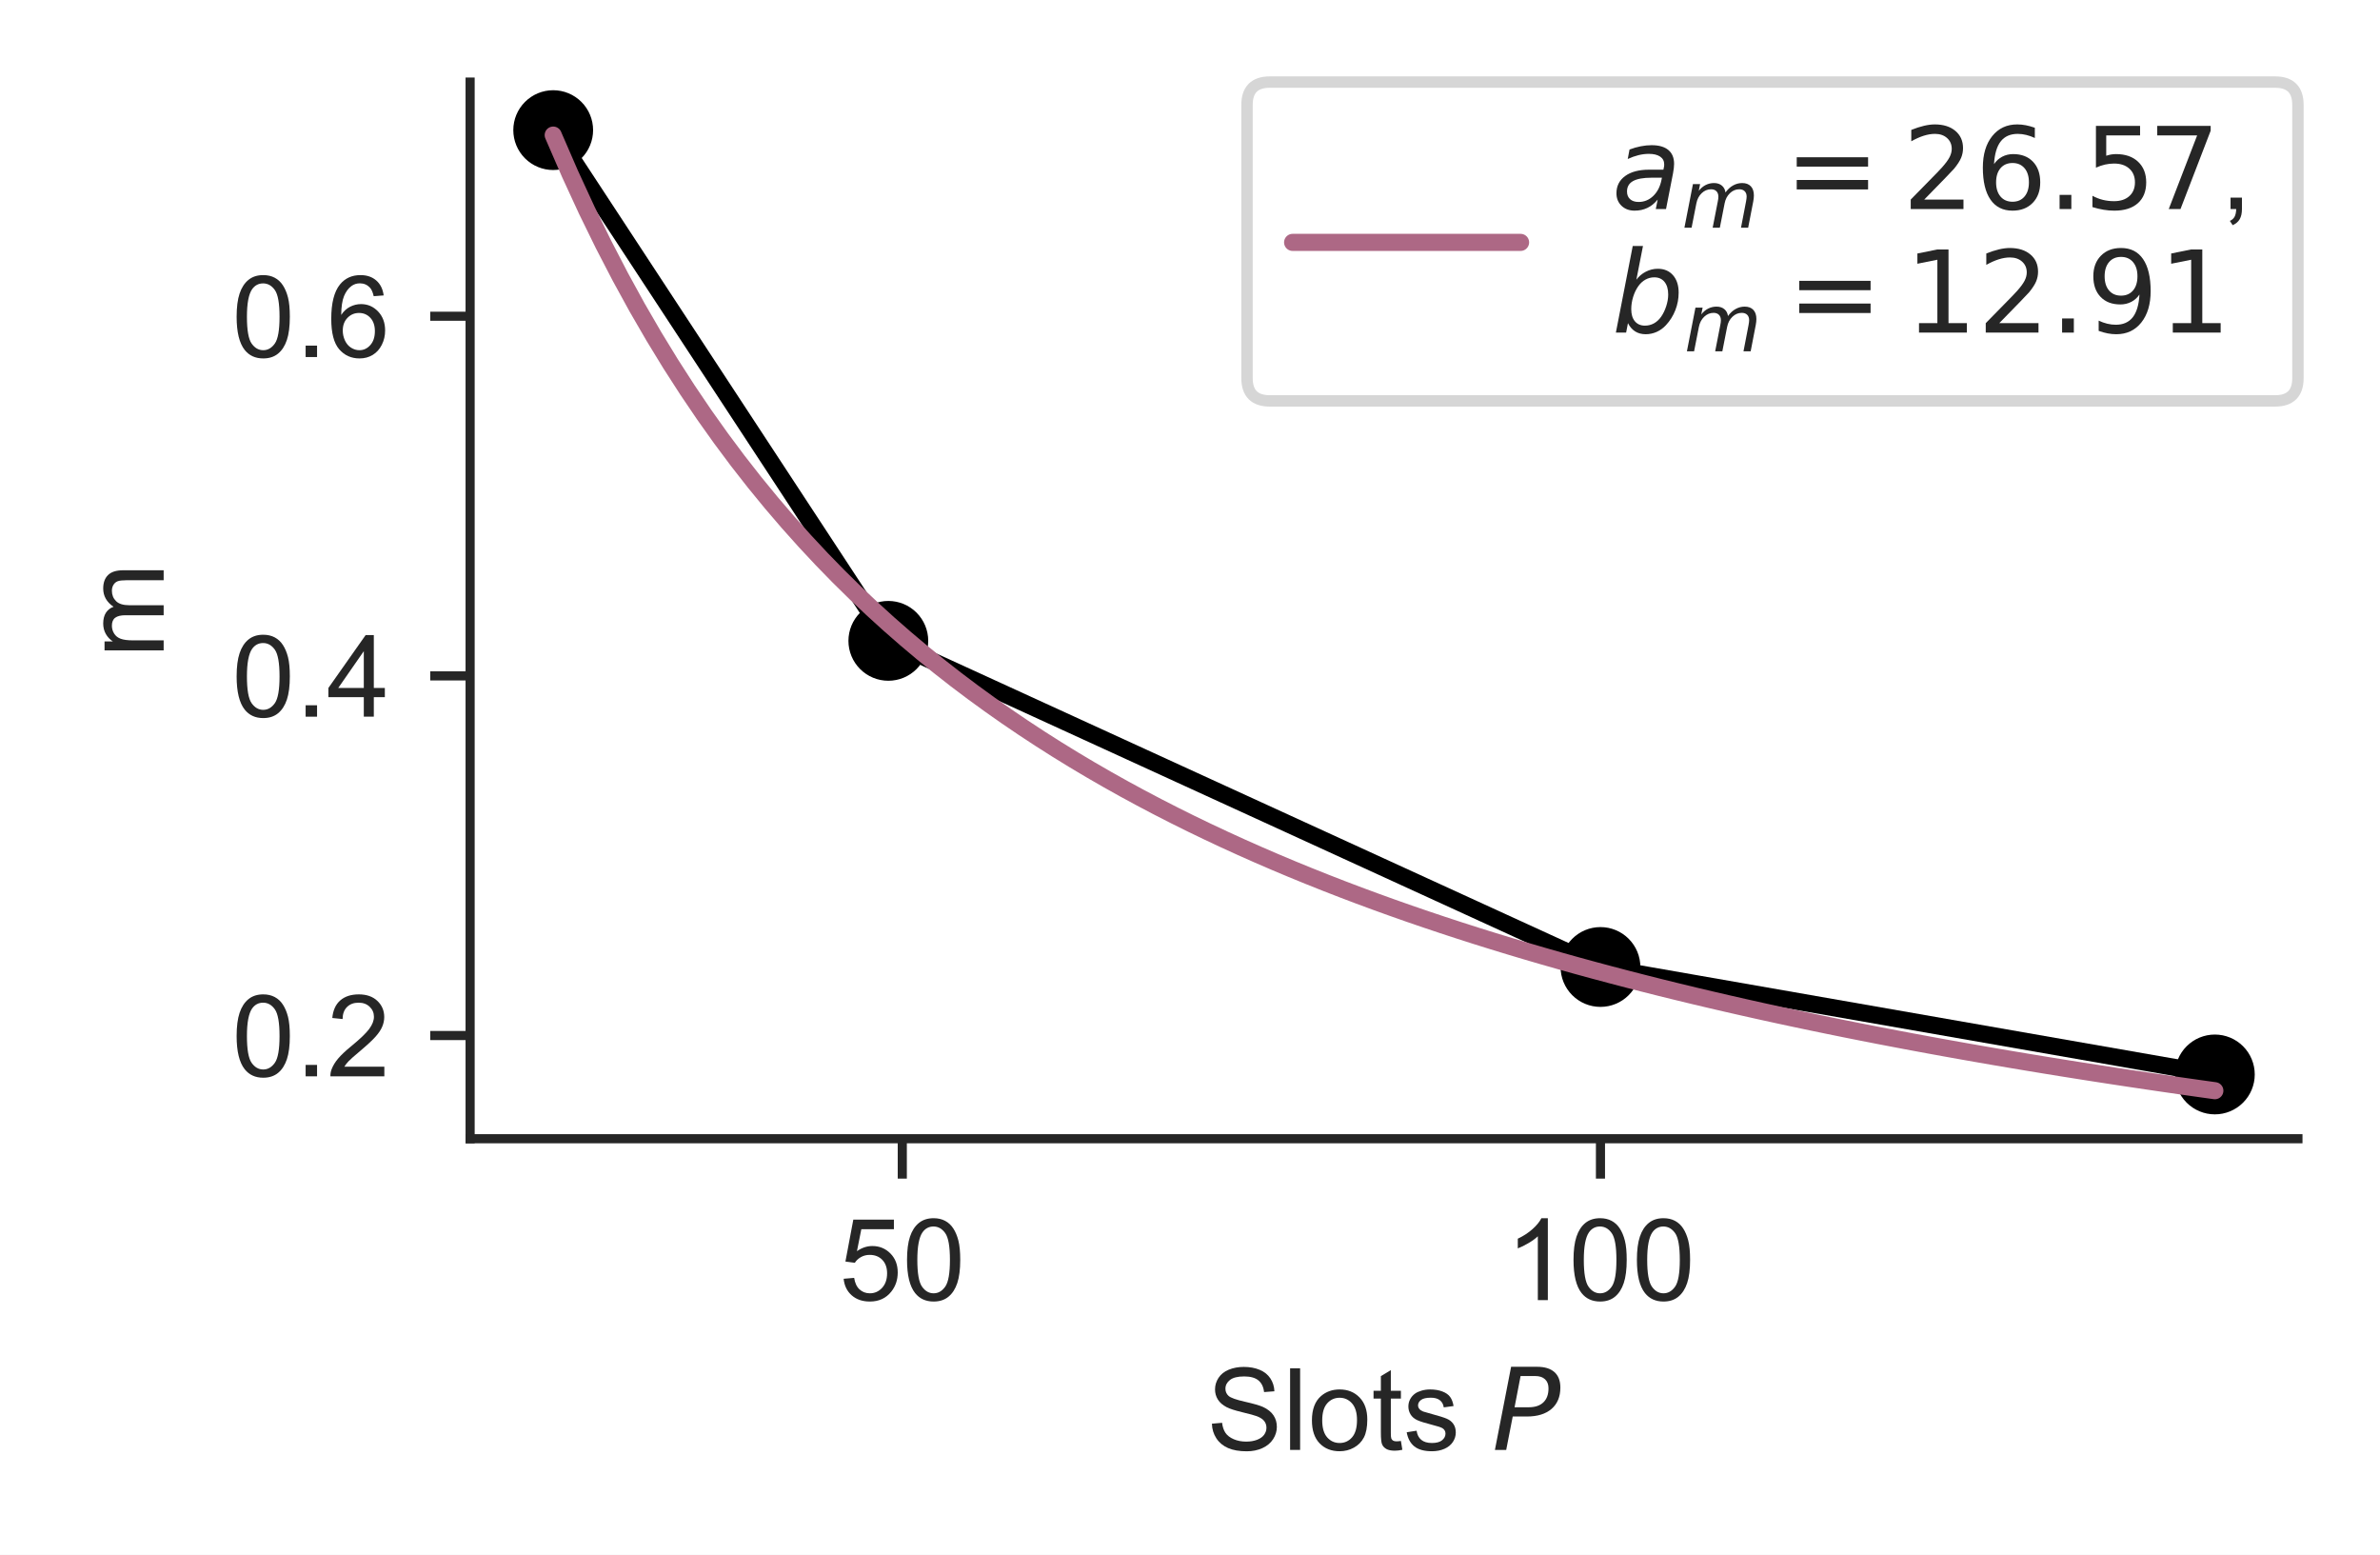
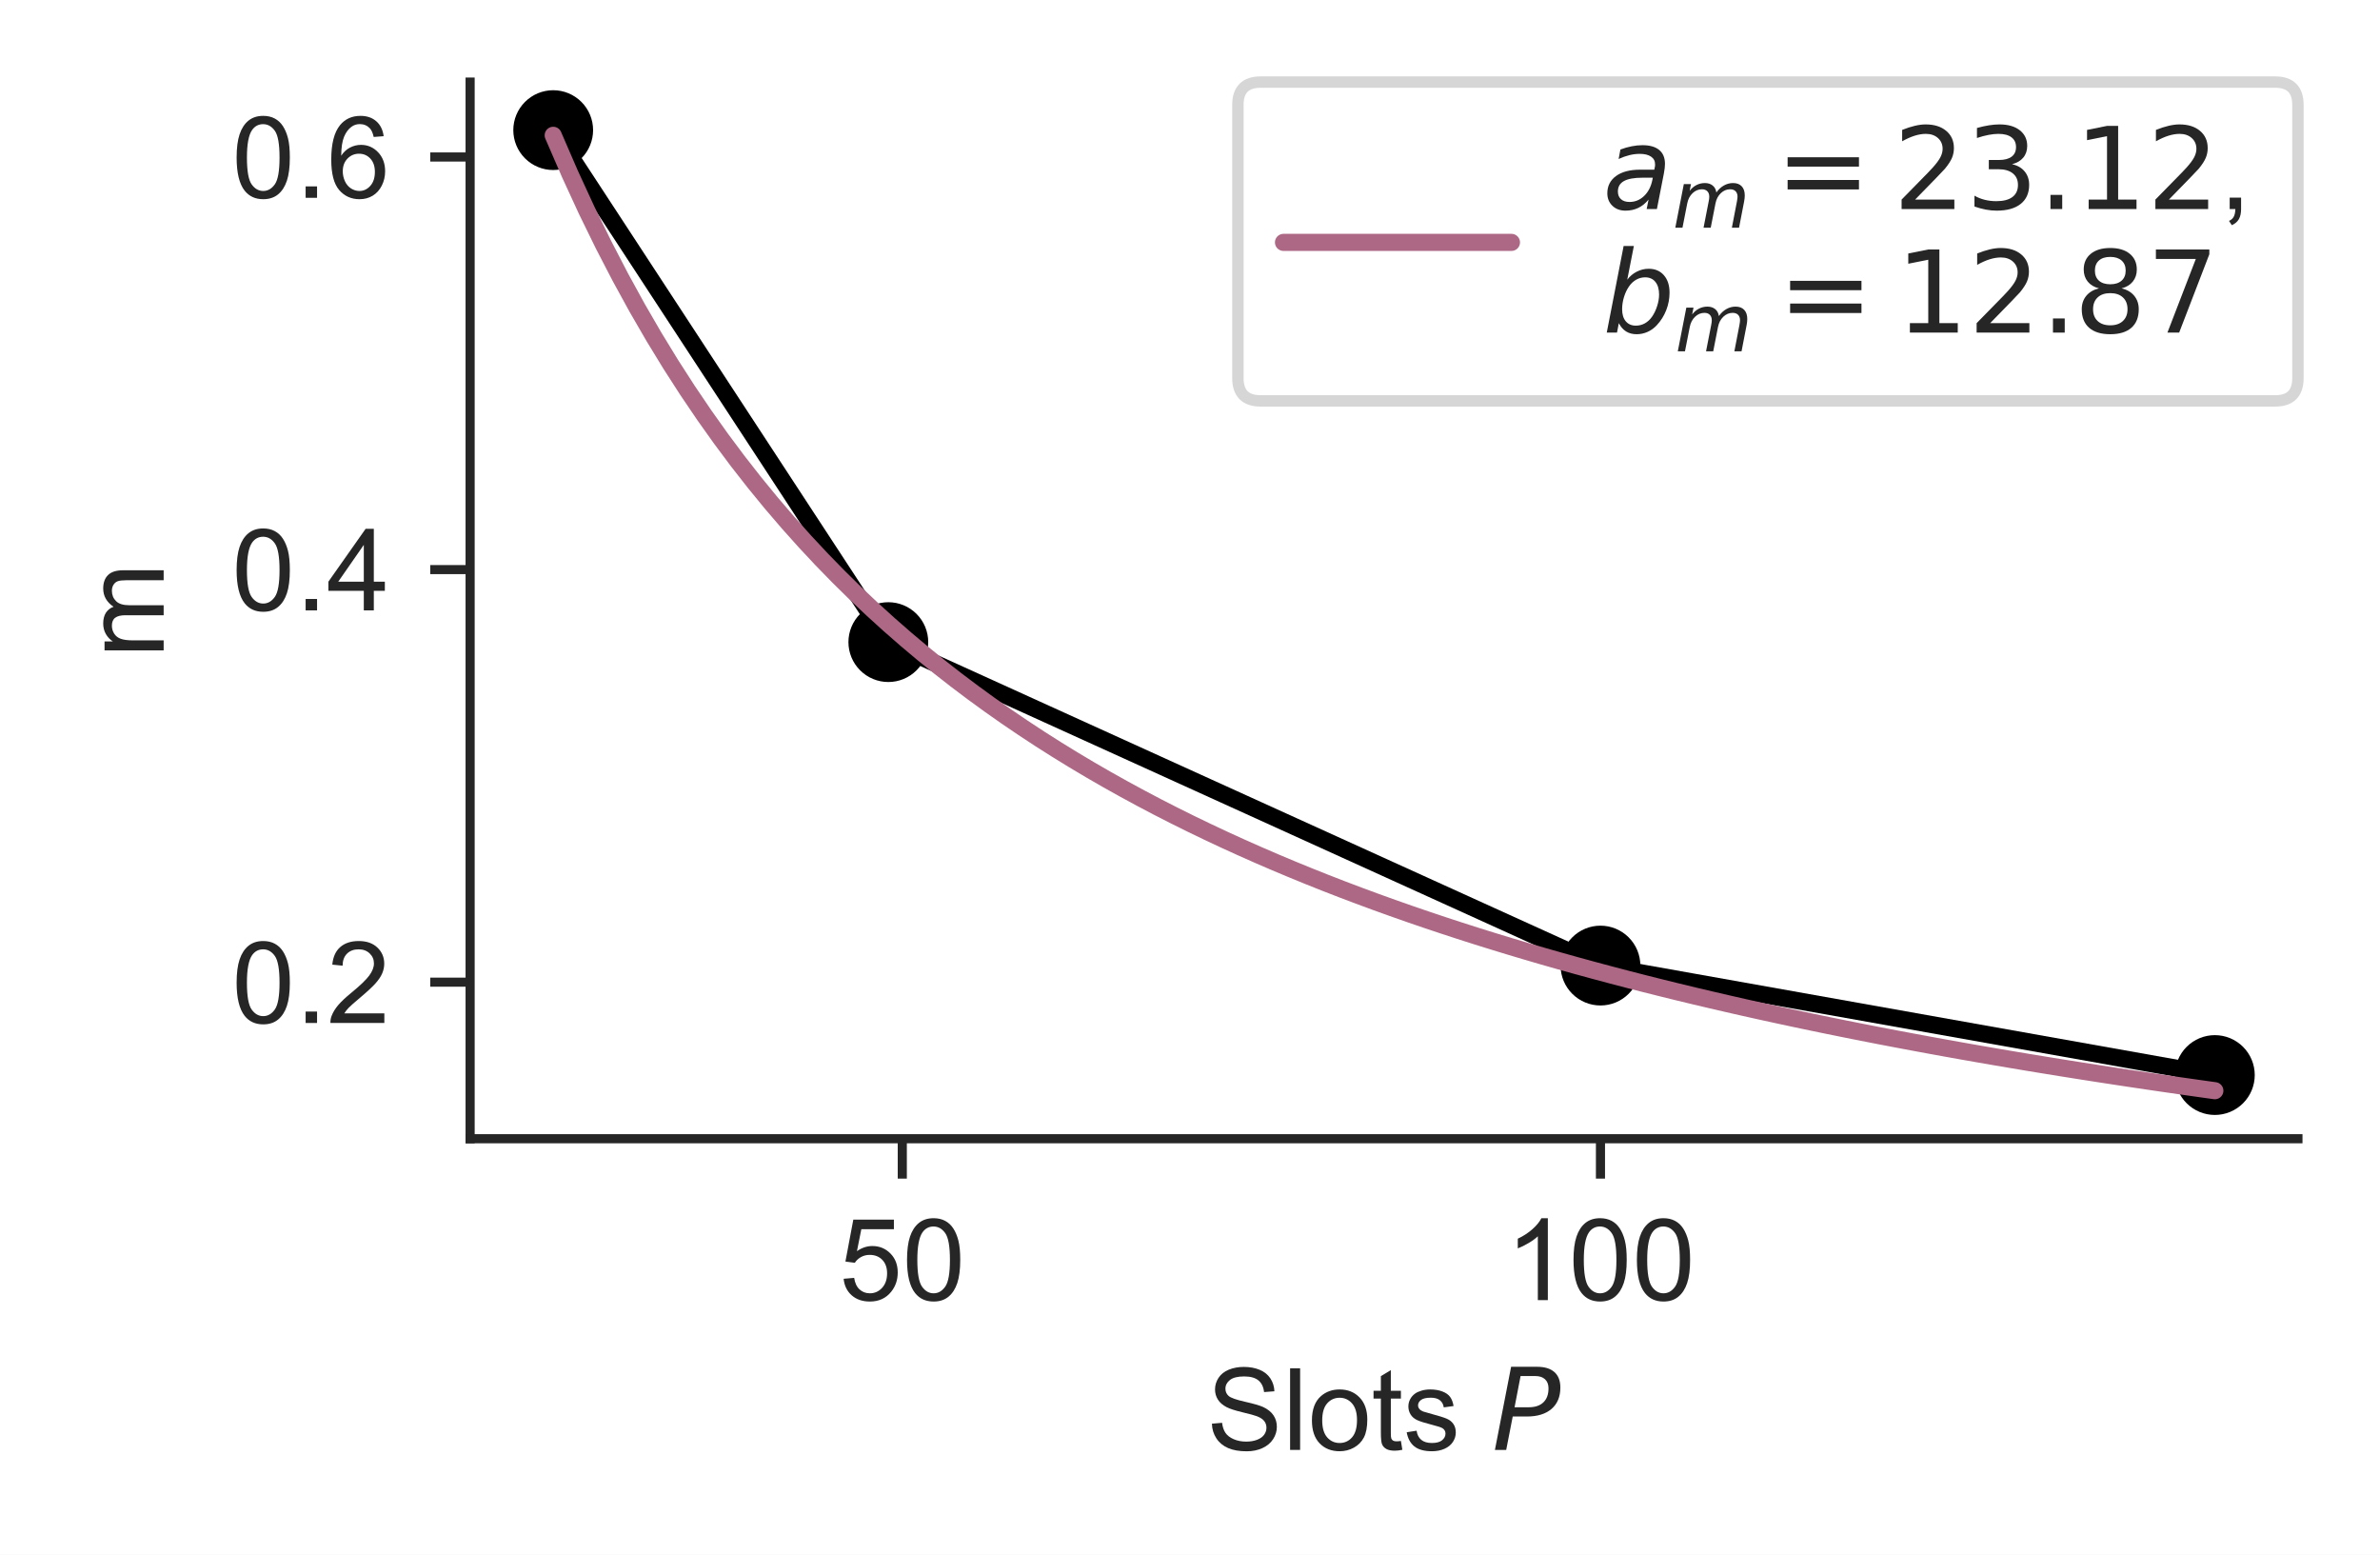
<svg xmlns="http://www.w3.org/2000/svg" xmlns:xlink="http://www.w3.org/1999/xlink" height="136.371pt" version="1.1" viewBox="0 0 208.805 136.371" width="208.805pt">
  <defs>
    <style type="text/css">*{stroke-linecap:butt;stroke-linejoin:round;}</style>
  </defs>
  <g id="figure_1">
    <g id="patch_1">
      <path d="M 0 136.371  L 208.805 136.371  L 208.805 0  L 0 0  z " style="fill:#ffffff;" />
    </g>
    <g id="axes_1">
      <g id="patch_2">
        <path d="M 41.245 99.88  L 201.605 99.88  L 201.605 7.2  L 41.245 7.2  z " style="fill:#ffffff;" />
      </g>
      <g id="matplotlib.axis_1">
        <g id="xtick_1">
          <g id="line2d_1">
            <defs>
-               <path d="M 0 0  L 0 3.5  " id="mae585d5b61" style="stroke:#262626;stroke-width:0.8;" />
-             </defs>
-             <g>
-               <use style="fill:#262626;stroke:#262626;stroke-width:0.8;" x="79.161" xlink:href="#mae585d5b61" y="99.88" />
+               <path d="M 0 0  L 0 3.5  " id="m2a082b2f8c" style="stroke:#262626;stroke-width:0.8;" />
+             </defs>
+             <g>
+               <use style="fill:#262626;stroke:#262626;stroke-width:0.8;" x="79.161" xlink:href="#m2a082b2f8c" y="99.88" />
            </g>
          </g>
          <g id="text_1">
            <g style="fill:#262626;" transform="translate(73.5999 114.0378)scale(0.1 -0.1)">
              <defs>
                <path d="M 4.156 18.75  L 13.375 19.531  Q 14.406 12.797 18.141 9.391  Q 21.875 6 27.156 6  Q 33.5 6 37.891 10.781  Q 42.281 15.578 42.281 23.484  Q 42.281 31 38.062 35.344  Q 33.844 39.703 27 39.703  Q 22.75 39.703 19.328 37.766  Q 15.922 35.844 13.969 32.766  L 5.719 33.844  L 12.641 70.609  L 48.25 70.609  L 48.25 62.203  L 19.672 62.203  L 15.828 42.969  Q 22.266 47.469 29.344 47.469  Q 38.719 47.469 45.156 40.969  Q 51.609 34.469 51.609 24.266  Q 51.609 14.547 45.953 7.469  Q 39.062 -1.219 27.156 -1.219  Q 17.391 -1.219 11.203 4.25  Q 5.031 9.719 4.156 18.75  z " id="ArialMT-53" />
                <path d="M 4.156 35.297  Q 4.156 48 6.766 55.734  Q 9.375 63.484 14.516 67.672  Q 19.672 71.875 27.484 71.875  Q 33.25 71.875 37.594 69.547  Q 41.938 67.234 44.766 62.859  Q 47.609 58.5 49.219 52.219  Q 50.828 45.953 50.828 35.297  Q 50.828 22.703 48.234 14.969  Q 45.656 7.234 40.5 3  Q 35.359 -1.219 27.484 -1.219  Q 17.141 -1.219 11.234 6.203  Q 4.156 15.141 4.156 35.297  z M 13.188 35.297  Q 13.188 17.672 17.312 11.828  Q 21.438 6 27.484 6  Q 33.547 6 37.672 11.859  Q 41.797 17.719 41.797 35.297  Q 41.797 52.984 37.672 58.781  Q 33.547 64.594 27.391 64.594  Q 21.344 64.594 17.719 59.469  Q 13.188 52.938 13.188 35.297  z " id="ArialMT-48" />
              </defs>
              <use xlink:href="#ArialMT-53" />
              <use x="55.615" xlink:href="#ArialMT-48" />
            </g>
          </g>
        </g>
        <g id="xtick_2">
          <g id="line2d_2">
            <g>
-               <use style="fill:#262626;stroke:#262626;stroke-width:0.8;" x="140.414" xlink:href="#mae585d5b61" y="99.88" />
+               <use style="fill:#262626;stroke:#262626;stroke-width:0.8;" x="140.414" xlink:href="#m2a082b2f8c" y="99.88" />
            </g>
          </g>
          <g id="text_2">
            <g style="fill:#262626;" transform="translate(132.0723 114.0378)scale(0.1 -0.1)">
              <defs>
                <path d="M 37.25 0  L 28.469 0  L 28.469 56  Q 25.297 52.984 20.141 49.953  Q 14.984 46.922 10.891 45.406  L 10.891 53.906  Q 18.266 57.375 23.781 62.297  Q 29.297 67.234 31.594 71.875  L 37.25 71.875  z " id="ArialMT-49" />
              </defs>
              <use xlink:href="#ArialMT-49" />
              <use x="55.615" xlink:href="#ArialMT-48" />
              <use x="111.23" xlink:href="#ArialMT-48" />
            </g>
          </g>
        </g>
        <g id="text_3">
          <g style="fill:#262626;" transform="translate(105.8753 127.1831)scale(0.1 -0.1)">
            <defs>
              <path d="M 4.5 23  L 13.422 23.781  Q 14.062 18.406 16.375 14.969  Q 18.703 11.531 23.578 9.406  Q 28.469 7.281 34.578 7.281  Q 39.984 7.281 44.141 8.891  Q 48.297 10.5 50.312 13.297  Q 52.344 16.109 52.344 19.438  Q 52.344 22.797 50.391 25.312  Q 48.438 27.828 43.953 29.547  Q 41.062 30.672 31.203 33.031  Q 21.344 35.406 17.391 37.5  Q 12.25 40.188 9.734 44.156  Q 7.234 48.141 7.234 53.078  Q 7.234 58.5 10.297 63.203  Q 13.375 67.922 19.281 70.359  Q 25.203 72.797 32.422 72.797  Q 40.375 72.797 46.453 70.234  Q 52.547 67.672 55.812 62.688  Q 59.078 57.719 59.328 51.422  L 50.25 50.734  Q 49.516 57.516 45.281 60.984  Q 41.062 64.453 32.812 64.453  Q 24.219 64.453 20.281 61.297  Q 16.359 58.156 16.359 53.719  Q 16.359 49.859 19.141 47.359  Q 21.875 44.875 33.422 42.266  Q 44.969 39.656 49.266 37.703  Q 55.516 34.812 58.484 30.391  Q 61.469 25.984 61.469 20.219  Q 61.469 14.5 58.203 9.438  Q 54.938 4.391 48.797 1.578  Q 42.672 -1.219 35.016 -1.219  Q 25.297 -1.219 18.719 1.609  Q 12.156 4.438 8.422 10.125  Q 4.688 15.828 4.5 23  z " id="ArialMT-83" />
              <path d="M 6.391 0  L 6.391 71.578  L 15.188 71.578  L 15.188 0  z " id="ArialMT-108" />
              <path d="M 3.328 25.922  Q 3.328 40.328 11.328 47.266  Q 18.016 53.031 27.641 53.031  Q 38.328 53.031 45.109 46.016  Q 51.906 39.016 51.906 26.656  Q 51.906 16.656 48.906 10.906  Q 45.906 5.172 40.156 2  Q 34.422 -1.172 27.641 -1.172  Q 16.75 -1.172 10.031 5.812  Q 3.328 12.797 3.328 25.922  z M 12.359 25.922  Q 12.359 15.969 16.703 11.016  Q 21.047 6.062 27.641 6.062  Q 34.188 6.062 38.531 11.031  Q 42.875 16.016 42.875 26.219  Q 42.875 35.844 38.5 40.797  Q 34.125 45.75 27.641 45.75  Q 21.047 45.75 16.703 40.812  Q 12.359 35.891 12.359 25.922  z " id="ArialMT-111" />
              <path d="M 25.781 7.859  L 27.047 0.094  Q 23.344 -0.688 20.406 -0.688  Q 15.625 -0.688 12.984 0.828  Q 10.359 2.344 9.281 4.812  Q 8.203 7.281 8.203 15.188  L 8.203 45.016  L 1.766 45.016  L 1.766 51.859  L 8.203 51.859  L 8.203 64.703  L 16.938 69.969  L 16.938 51.859  L 25.781 51.859  L 25.781 45.016  L 16.938 45.016  L 16.938 14.703  Q 16.938 10.938 17.406 9.859  Q 17.875 8.797 18.922 8.156  Q 19.969 7.516 21.922 7.516  Q 23.391 7.516 25.781 7.859  z " id="ArialMT-116" />
              <path d="M 3.078 15.484  L 11.766 16.844  Q 12.5 11.625 15.844 8.844  Q 19.188 6.062 25.203 6.062  Q 31.25 6.062 34.172 8.516  Q 37.109 10.984 37.109 14.312  Q 37.109 17.281 34.516 19  Q 32.719 20.172 25.531 21.969  Q 15.875 24.422 12.141 26.203  Q 8.406 27.984 6.469 31.125  Q 4.547 34.281 4.547 38.094  Q 4.547 41.547 6.125 44.5  Q 7.719 47.469 10.453 49.422  Q 12.5 50.922 16.031 51.969  Q 19.578 53.031 23.641 53.031  Q 29.734 53.031 34.344 51.266  Q 38.969 49.516 41.156 46.5  Q 43.359 43.5 44.188 38.484  L 35.594 37.312  Q 35.016 41.312 32.203 43.547  Q 29.391 45.797 24.266 45.797  Q 18.219 45.797 15.625 43.797  Q 13.031 41.797 13.031 39.109  Q 13.031 37.406 14.109 36.031  Q 15.188 34.625 17.484 33.688  Q 18.797 33.203 25.25 31.453  Q 34.578 28.953 38.25 27.359  Q 41.938 25.781 44.031 22.75  Q 46.141 19.734 46.141 15.234  Q 46.141 10.844 43.578 6.953  Q 41.016 3.078 36.172 0.953  Q 31.344 -1.172 25.25 -1.172  Q 15.141 -1.172 9.844 3.031  Q 4.547 7.234 3.078 15.484  z " id="ArialMT-115" />
              <path id="ArialMT-32" />
              <path d="M 16.891 72.906  L 39.703 72.906  Q 49.656 72.906 54.875 68.266  Q 60.109 63.625 60.109 54.688  Q 60.109 42.672 52.391 35.984  Q 44.672 29.297 30.719 29.297  L 18.312 29.297  L 12.594 0  L 2.688 0  z M 25.203 64.797  L 19.922 37.406  L 32.328 37.406  Q 40.719 37.406 45.203 41.703  Q 49.703 46 49.703 54  Q 49.703 59.125 46.656 61.953  Q 43.609 64.797 38.094 64.797  z " id="DejaVuSans-Oblique-80" />
            </defs>
            <use transform="translate(0 0.09375)" xlink:href="#ArialMT-83" />
            <use transform="translate(66.69922 0.09375)" xlink:href="#ArialMT-108" />
            <use transform="translate(88.91602 0.09375)" xlink:href="#ArialMT-111" />
            <use transform="translate(144.5312 0.09375)" xlink:href="#ArialMT-116" />
            <use transform="translate(172.3145 0.09375)" xlink:href="#ArialMT-115" />
            <use transform="translate(222.3145 0.09375)" xlink:href="#ArialMT-32" />
            <use transform="translate(250.0977 0.09375)" xlink:href="#DejaVuSans-Oblique-80" />
          </g>
        </g>
      </g>
      <g id="matplotlib.axis_2">
        <g id="ytick_1">
          <g id="line2d_3">
            <defs>
-               <path d="M 0 0  L -3.5 0  " id="m13bdd2f78d" style="stroke:#262626;stroke-width:0.8;" />
-             </defs>
-             <g>
-               <use style="fill:#262626;stroke:#262626;stroke-width:0.8;" x="41.245" xlink:href="#m13bdd2f78d" y="90.827" />
+               <path d="M 0 0  L -3.5 0  " id="m40fc74d57e" style="stroke:#262626;stroke-width:0.8;" />
+             </defs>
+             <g>
+               <use style="fill:#262626;stroke:#262626;stroke-width:0.8;" x="41.245" xlink:href="#m40fc74d57e" y="86.148" />
            </g>
          </g>
          <g id="text_4">
-             <g style="fill:#262626;" transform="translate(20.34531 94.40632)scale(0.1 -0.1)">
+             <g style="fill:#262626;" transform="translate(20.34531 89.7269)scale(0.1 -0.1)">
              <defs>
                <path d="M 9.078 0  L 9.078 10.016  L 19.094 10.016  L 19.094 0  z " id="ArialMT-46" />
                <path d="M 50.344 8.453  L 50.344 0  L 3.031 0  Q 2.938 3.172 4.047 6.109  Q 5.859 10.938 9.828 15.625  Q 13.812 20.312 21.344 26.469  Q 33.016 36.031 37.109 41.625  Q 41.219 47.219 41.219 52.203  Q 41.219 57.422 37.469 61  Q 33.734 64.594 27.734 64.594  Q 21.391 64.594 17.578 60.781  Q 13.766 56.984 13.719 50.25  L 4.688 51.172  Q 5.609 61.281 11.656 66.578  Q 17.719 71.875 27.938 71.875  Q 38.234 71.875 44.234 66.156  Q 50.25 60.453 50.25 52  Q 50.25 47.703 48.484 43.547  Q 46.734 39.406 42.656 34.812  Q 38.578 30.219 29.109 22.219  Q 21.188 15.578 18.938 13.203  Q 16.703 10.844 15.234 8.453  z " id="ArialMT-50" />
              </defs>
              <use xlink:href="#ArialMT-48" />
              <use x="55.615" xlink:href="#ArialMT-46" />
              <use x="83.398" xlink:href="#ArialMT-50" />
            </g>
          </g>
        </g>
        <g id="ytick_2">
          <g id="line2d_4">
            <g>
-               <use style="fill:#262626;stroke:#262626;stroke-width:0.8;" x="41.245" xlink:href="#m13bdd2f78d" y="59.283" />
+               <use style="fill:#262626;stroke:#262626;stroke-width:0.8;" x="41.245" xlink:href="#m40fc74d57e" y="49.96" />
            </g>
          </g>
          <g id="text_5">
-             <g style="fill:#262626;" transform="translate(20.34531 62.86154)scale(0.1 -0.1)">
+             <g style="fill:#262626;" transform="translate(20.34531 53.53854)scale(0.1 -0.1)">
              <defs>
                <path d="M 32.328 0  L 32.328 17.141  L 1.266 17.141  L 1.266 25.203  L 33.938 71.578  L 41.109 71.578  L 41.109 25.203  L 50.781 25.203  L 50.781 17.141  L 41.109 17.141  L 41.109 0  z M 32.328 25.203  L 32.328 57.469  L 9.906 25.203  z " id="ArialMT-52" />
              </defs>
              <use xlink:href="#ArialMT-48" />
              <use x="55.615" xlink:href="#ArialMT-46" />
              <use x="83.398" xlink:href="#ArialMT-52" />
            </g>
          </g>
        </g>
        <g id="ytick_3">
          <g id="line2d_5">
            <g>
-               <use style="fill:#262626;stroke:#262626;stroke-width:0.8;" x="41.245" xlink:href="#m13bdd2f78d" y="27.738" />
+               <use style="fill:#262626;stroke:#262626;stroke-width:0.8;" x="41.245" xlink:href="#m40fc74d57e" y="13.771" />
            </g>
          </g>
          <g id="text_6">
-             <g style="fill:#262626;" transform="translate(20.34531 31.31677)scale(0.1 -0.1)">
+             <g style="fill:#262626;" transform="translate(20.34531 17.35018)scale(0.1 -0.1)">
              <defs>
                <path d="M 49.75 54.047  L 41.016 53.375  Q 39.844 58.547 37.703 60.891  Q 34.125 64.656 28.906 64.656  Q 24.703 64.656 21.531 62.312  Q 17.391 59.281 14.984 53.469  Q 12.594 47.656 12.5 36.922  Q 15.672 41.75 20.266 44.094  Q 24.859 46.438 29.891 46.438  Q 38.672 46.438 44.844 39.969  Q 51.031 33.5 51.031 23.25  Q 51.031 16.5 48.125 10.719  Q 45.219 4.938 40.141 1.859  Q 35.062 -1.219 28.609 -1.219  Q 17.625 -1.219 10.688 6.859  Q 3.766 14.938 3.766 33.5  Q 3.766 54.25 11.422 63.672  Q 18.109 71.875 29.438 71.875  Q 37.891 71.875 43.281 67.141  Q 48.688 62.406 49.75 54.047  z M 13.875 23.188  Q 13.875 18.656 15.797 14.5  Q 17.719 10.359 21.188 8.172  Q 24.656 6 28.469 6  Q 34.031 6 38.031 10.484  Q 42.047 14.984 42.047 22.703  Q 42.047 30.125 38.078 34.391  Q 34.125 38.672 28.125 38.672  Q 22.172 38.672 18.016 34.391  Q 13.875 30.125 13.875 23.188  z " id="ArialMT-54" />
              </defs>
              <use xlink:href="#ArialMT-48" />
              <use x="55.615" xlink:href="#ArialMT-46" />
              <use x="83.398" xlink:href="#ArialMT-54" />
            </g>
          </g>
        </g>
        <g id="text_7">
          <g style="fill:#262626;" transform="translate(14.35781 57.70484)rotate(-90)scale(0.1 -0.1)">
            <defs>
              <path d="M 6.594 0  L 6.594 51.859  L 14.453 51.859  L 14.453 44.578  Q 16.891 48.391 20.938 50.703  Q 25 53.031 30.172 53.031  Q 35.938 53.031 39.625 50.641  Q 43.312 48.25 44.828 43.953  Q 50.984 53.031 60.844 53.031  Q 68.562 53.031 72.703 48.75  Q 76.859 44.484 76.859 35.594  L 76.859 0  L 68.109 0  L 68.109 32.672  Q 68.109 37.938 67.25 40.25  Q 66.406 42.578 64.156 43.984  Q 61.922 45.406 58.891 45.406  Q 53.422 45.406 49.797 41.766  Q 46.188 38.141 46.188 30.125  L 46.188 0  L 37.406 0  L 37.406 33.688  Q 37.406 39.547 35.25 42.469  Q 33.109 45.406 28.219 45.406  Q 24.516 45.406 21.359 43.453  Q 18.219 41.5 16.797 37.734  Q 15.375 33.984 15.375 26.906  L 15.375 0  z " id="ArialMT-109" />
            </defs>
            <use xlink:href="#ArialMT-109" />
          </g>
        </g>
      </g>
      <g id="line2d_6">
-         <path clip-path="url(#pb68d528e81)" d="M 48.534 11.413  L 77.936 56.21  L 140.414 84.816  L 194.316 94.242  " style="fill:none;stroke:#000000;stroke-linecap:round;stroke-width:1.5;" />
+         <path clip-path="url(#p31e7ef481e)" d="M 48.534 11.413  L 77.936 56.321  L 140.414 84.692  L 194.316 94.294  " style="fill:none;stroke:#000000;stroke-linecap:round;stroke-width:1.5;" />
        <defs>
-           <path d="M 0 3  C 0.796 3 1.559 2.684 2.121 2.121  C 2.684 1.559 3 0.796 3 0  C 3 -0.796 2.684 -1.559 2.121 -2.121  C 1.559 -2.684 0.796 -3 0 -3  C -0.796 -3 -1.559 -2.684 -2.121 -2.121  C -2.684 -1.559 -3 -0.796 -3 0  C -3 0.796 -2.684 1.559 -2.121 2.121  C -1.559 2.684 -0.796 3 0 3  z " id="mb5e6c9ddc7" style="stroke:#000000;" />
+           <path d="M 0 3  C 0.796 3 1.559 2.684 2.121 2.121  C 2.684 1.559 3 0.796 3 0  C 3 -0.796 2.684 -1.559 2.121 -2.121  C 1.559 -2.684 0.796 -3 0 -3  C -0.796 -3 -1.559 -2.684 -2.121 -2.121  C -2.684 -1.559 -3 -0.796 -3 0  C -3 0.796 -2.684 1.559 -2.121 2.121  C -1.559 2.684 -0.796 3 0 3  z " id="m0153b60779" style="stroke:#000000;" />
        </defs>
-         <g clip-path="url(#pb68d528e81)">
-           <use style="stroke:#000000;" x="48.534" xlink:href="#mb5e6c9ddc7" y="11.413" />
-           <use style="stroke:#000000;" x="77.936" xlink:href="#mb5e6c9ddc7" y="56.21" />
-           <use style="stroke:#000000;" x="140.414" xlink:href="#mb5e6c9ddc7" y="84.816" />
-           <use style="stroke:#000000;" x="194.316" xlink:href="#mb5e6c9ddc7" y="94.242" />
+         <g clip-path="url(#p31e7ef481e)">
+           <use style="stroke:#000000;" x="48.534" xlink:href="#m0153b60779" y="11.413" />
+           <use style="stroke:#000000;" x="77.936" xlink:href="#m0153b60779" y="56.321" />
+           <use style="stroke:#000000;" x="140.414" xlink:href="#m0153b60779" y="84.692" />
+           <use style="stroke:#000000;" x="194.316" xlink:href="#m0153b60779" y="94.294" />
        </g>
      </g>
      <g id="line2d_7">
-         <path clip-path="url(#pb68d528e81)" d="M 48.534 11.849  L 50.007 15.245  L 51.479 18.439  L 52.952 21.448  L 54.425 24.288  L 55.897 26.972  L 57.37 29.513  L 58.842 31.922  L 60.315 34.21  L 61.787 36.384  L 63.26 38.454  L 64.732 40.427  L 66.205 42.309  L 67.677 44.106  L 69.15 45.825  L 70.623 47.469  L 72.095 49.045  L 73.568 50.556  L 75.04 52.005  L 76.513 53.397  L 77.985 54.736  L 79.458 56.023  L 80.93 57.262  L 82.403 58.456  L 83.875 59.607  L 85.348 60.717  L 86.821 61.788  L 88.293 62.823  L 89.766 63.823  L 91.238 64.79  L 92.711 65.726  L 94.183 66.632  L 95.656 67.509  L 97.128 68.359  L 98.601 69.183  L 100.073 69.982  L 101.546 70.758  L 103.019 71.511  L 104.491 72.243  L 105.964 72.953  L 107.436 73.644  L 108.909 74.316  L 110.381 74.969  L 111.854 75.605  L 113.326 76.224  L 114.799 76.827  L 116.271 77.414  L 117.744 77.987  L 119.216 78.545  L 120.689 79.089  L 122.162 79.62  L 123.634 80.138  L 125.107 80.643  L 126.579 81.137  L 128.052 81.619  L 129.524 82.09  L 130.997 82.55  L 132.469 83  L 133.942 83.439  L 135.414 83.869  L 136.887 84.29  L 138.36 84.702  L 139.832 85.104  L 141.305 85.498  L 142.777 85.884  L 144.25 86.262  L 145.722 86.633  L 147.195 86.995  L 148.667 87.351  L 150.14 87.699  L 151.612 88.04  L 153.085 88.375  L 154.558 88.704  L 156.03 89.026  L 157.503 89.342  L 158.975 89.652  L 160.448 89.956  L 161.92 90.255  L 163.393 90.548  L 164.865 90.836  L 166.338 91.118  L 167.81 91.396  L 169.283 91.669  L 170.756 91.937  L 172.228 92.2  L 173.701 92.459  L 175.173 92.714  L 176.646 92.964  L 178.118 93.21  L 179.591 93.452  L 181.063 93.69  L 182.536 93.924  L 184.008 94.154  L 185.481 94.381  L 186.954 94.604  L 188.426 94.823  L 189.899 95.039  L 191.371 95.252  L 192.844 95.461  L 194.316 95.667  " style="fill:none;stroke:#ad6885;stroke-linecap:round;stroke-width:1.5;" />
+         <path clip-path="url(#p31e7ef481e)" d="M 48.534 11.868  L 50.007 15.266  L 51.479 18.462  L 52.952 21.472  L 54.425 24.313  L 55.897 26.998  L 57.37 29.54  L 58.842 31.95  L 60.315 34.238  L 61.787 36.412  L 63.26 38.483  L 64.732 40.455  L 66.205 42.337  L 67.677 44.135  L 69.15 45.853  L 70.623 47.498  L 72.095 49.073  L 73.568 50.583  L 75.04 52.033  L 76.513 53.425  L 77.985 54.763  L 79.458 56.05  L 80.93 57.289  L 82.403 58.482  L 83.875 59.632  L 85.348 60.742  L 86.821 61.813  L 88.293 62.848  L 89.766 63.847  L 91.238 64.814  L 92.711 65.749  L 94.183 66.654  L 95.656 67.531  L 97.128 68.381  L 98.601 69.204  L 100.073 70.003  L 101.546 70.779  L 103.019 71.531  L 104.491 72.262  L 105.964 72.972  L 107.436 73.663  L 108.909 74.334  L 110.381 74.987  L 111.854 75.623  L 113.326 76.241  L 114.799 76.844  L 116.271 77.431  L 117.744 78.003  L 119.216 78.56  L 120.689 79.104  L 122.162 79.634  L 123.634 80.152  L 125.107 80.657  L 126.579 81.15  L 128.052 81.632  L 129.524 82.103  L 130.997 82.562  L 132.469 83.012  L 133.942 83.451  L 135.414 83.881  L 136.887 84.301  L 138.36 84.712  L 139.832 85.114  L 141.305 85.508  L 142.777 85.894  L 144.25 86.272  L 145.722 86.641  L 147.195 87.004  L 148.667 87.359  L 150.14 87.707  L 151.612 88.048  L 153.085 88.383  L 154.558 88.711  L 156.03 89.032  L 157.503 89.348  L 158.975 89.658  L 160.448 89.962  L 161.92 90.26  L 163.393 90.553  L 164.865 90.841  L 166.338 91.123  L 167.81 91.4  L 169.283 91.673  L 170.756 91.941  L 172.228 92.204  L 173.701 92.463  L 175.173 92.717  L 176.646 92.967  L 178.118 93.213  L 179.591 93.454  L 181.063 93.692  L 182.536 93.926  L 184.008 94.156  L 185.481 94.382  L 186.954 94.605  L 188.426 94.824  L 189.899 95.04  L 191.371 95.252  L 192.844 95.461  L 194.316 95.667  " style="fill:none;stroke:#ad6885;stroke-linecap:round;stroke-width:1.5;" />
      </g>
      <g id="patch_3">
        <path d="M 41.245 99.88  L 41.245 7.2  " style="fill:none;stroke:#262626;stroke-linecap:square;stroke-linejoin:miter;stroke-width:0.8;" />
      </g>
      <g id="patch_4">
        <path d="M 41.245 99.88  L 201.605 99.88  " style="fill:none;stroke:#262626;stroke-linecap:square;stroke-linejoin:miter;stroke-width:0.8;" />
      </g>
      <g id="legend_1">
        <g id="patch_5">
-           <path d="M 111.405 35.163  L 199.605 35.163  Q 201.605 35.163 201.605 33.163  L 201.605 9.2  Q 201.605 7.2 199.605 7.2  L 111.405 7.2  Q 109.405 7.2 109.405 9.2  L 109.405 33.163  Q 109.405 35.163 111.405 35.163  z " style="fill:#ffffff;opacity:0.8;stroke:#cccccc;stroke-linejoin:miter;" />
+           <path d="M 110.605 35.163  L 199.605 35.163  Q 201.605 35.163 201.605 33.163  L 201.605 9.2  Q 201.605 7.2 199.605 7.2  L 110.605 7.2  Q 108.605 7.2 108.605 9.2  L 108.605 33.163  Q 108.605 35.163 110.605 35.163  z " style="fill:#ffffff;opacity:0.8;stroke:#cccccc;stroke-linejoin:miter;" />
        </g>
        <g id="line2d_8">
-           <path d="M 113.405 21.26  L 133.405 21.26  " style="fill:none;stroke:#ad6885;stroke-linecap:round;stroke-width:1.5;" />
+           <path d="M 112.605 21.26  L 132.605 21.26  " style="fill:none;stroke:#ad6885;stroke-linecap:round;stroke-width:1.5;" />
        </g>
        <g id="line2d_9" />
        <g id="text_8">
-           <g style="fill:#262626;" transform="translate(141.4053 18.4125)scale(0.1 -0.1)">
+           <g style="fill:#262626;" transform="translate(140.6053 18.4125)scale(0.1 -0.1)">
            <defs>
              <path d="M 53.719 31.203  L 47.609 0  L 38.625 0  L 40.281 8.297  Q 36.328 3.422 31.266 1  Q 26.219 -1.422 20.016 -1.422  Q 13.031 -1.422 8.562 2.844  Q 4.109 7.125 4.109 13.812  Q 4.109 23.391 11.75 28.953  Q 19.391 34.516 32.812 34.516  L 45.312 34.516  L 45.797 36.922  Q 45.906 37.312 45.953 37.766  Q 46 38.234 46 39.203  Q 46 43.562 42.453 45.969  Q 38.922 48.391 32.516 48.391  Q 28.125 48.391 23.5 47.266  Q 18.891 46.141 14.016 43.891  L 15.578 52.203  Q 20.656 54.109 25.516 55.047  Q 30.375 56 34.906 56  Q 44.578 56 49.625 51.797  Q 54.688 47.609 54.688 39.594  Q 54.688 37.984 54.438 35.812  Q 54.203 33.641 53.719 31.203  z M 44 27.484  L 35.016 27.484  Q 23.969 27.484 18.672 24.531  Q 13.375 21.578 13.375 15.375  Q 13.375 11.078 16.078 8.641  Q 18.797 6.203 23.578 6.203  Q 30.906 6.203 36.375 11.453  Q 41.844 16.703 43.609 25.484  z " id="DejaVuSans-Oblique-97" />
              <path d="M 89.797 33.016  L 83.406 0  L 74.422 0  L 80.719 32.719  Q 81.109 34.812 81.297 36.328  Q 81.5 37.844 81.5 38.922  Q 81.5 43.312 79.047 45.75  Q 76.609 48.188 72.219 48.188  Q 65.672 48.188 60.547 43.281  Q 55.422 38.375 53.906 30.516  L 47.906 0  L 38.922 0  L 45.312 32.719  Q 45.703 34.516 45.891 36.047  Q 46.094 37.594 46.094 38.812  Q 46.094 43.266 43.656 45.719  Q 41.219 48.188 36.922 48.188  Q 30.281 48.188 25.141 43.281  Q 20.016 38.375 18.5 30.516  L 12.5 0  L 3.516 0  L 14.203 54.688  L 23.188 54.688  L 21.484 46.188  Q 25.141 50.984 30.047 53.484  Q 34.969 56 40.578 56  Q 46.531 56 50.359 52.875  Q 54.203 49.75 54.984 44.188  Q 59.078 49.953 64.469 52.969  Q 69.875 56 75.875 56  Q 82.906 56 86.734 51.953  Q 90.578 47.906 90.578 40.484  Q 90.578 38.875 90.375 36.938  Q 90.188 35.016 89.797 33.016  z " id="DejaVuSans-Oblique-109" />
              <path d="M 10.594 45.406  L 73.188 45.406  L 73.188 37.203  L 10.594 37.203  z M 10.594 25.484  L 73.188 25.484  L 73.188 17.188  L 10.594 17.188  z " id="DejaVuSans-61" />
              <path d="M 19.188 8.297  L 53.609 8.297  L 53.609 0  L 7.328 0  L 7.328 8.297  Q 12.938 14.109 22.625 23.891  Q 32.328 33.688 34.812 36.531  Q 39.547 41.844 41.422 45.531  Q 43.312 49.219 43.312 52.781  Q 43.312 58.594 39.234 62.25  Q 35.156 65.922 28.609 65.922  Q 23.969 65.922 18.812 64.312  Q 13.672 62.703 7.812 59.422  L 7.812 69.391  Q 13.766 71.781 18.938 73  Q 24.125 74.219 28.422 74.219  Q 39.75 74.219 46.484 68.547  Q 53.219 62.891 53.219 53.422  Q 53.219 48.922 51.531 44.891  Q 49.859 40.875 45.406 35.406  Q 44.188 33.984 37.641 27.219  Q 31.109 20.453 19.188 8.297  z " id="DejaVuSans-50" />
-               <path d="M 33.016 40.375  Q 26.375 40.375 22.484 35.828  Q 18.609 31.297 18.609 23.391  Q 18.609 15.531 22.484 10.953  Q 26.375 6.391 33.016 6.391  Q 39.656 6.391 43.531 10.953  Q 47.406 15.531 47.406 23.391  Q 47.406 31.297 43.531 35.828  Q 39.656 40.375 33.016 40.375  z M 52.594 71.297  L 52.594 62.312  Q 48.875 64.062 45.094 64.984  Q 41.312 65.922 37.594 65.922  Q 27.828 65.922 22.672 59.328  Q 17.531 52.734 16.797 39.406  Q 19.672 43.656 24.016 45.922  Q 28.375 48.188 33.594 48.188  Q 44.578 48.188 50.953 41.516  Q 57.328 34.859 57.328 23.391  Q 57.328 12.156 50.688 5.359  Q 44.047 -1.422 33.016 -1.422  Q 20.359 -1.422 13.672 8.266  Q 6.984 17.969 6.984 36.375  Q 6.984 53.656 15.188 63.938  Q 23.391 74.219 37.203 74.219  Q 40.922 74.219 44.703 73.484  Q 48.484 72.75 52.594 71.297  z " id="DejaVuSans-54" />
+               <path d="M 40.578 39.312  Q 47.656 37.797 51.625 33  Q 55.609 28.219 55.609 21.188  Q 55.609 10.406 48.188 4.484  Q 40.766 -1.422 27.094 -1.422  Q 22.516 -1.422 17.656 -0.516  Q 12.797 0.391 7.625 2.203  L 7.625 11.719  Q 11.719 9.328 16.594 8.109  Q 21.484 6.891 26.812 6.891  Q 36.078 6.891 40.938 10.547  Q 45.797 14.203 45.797 21.188  Q 45.797 27.641 41.281 31.266  Q 36.766 34.906 28.719 34.906  L 20.219 34.906  L 20.219 43.016  L 29.109 43.016  Q 36.375 43.016 40.234 45.922  Q 44.094 48.828 44.094 54.297  Q 44.094 59.906 40.109 62.906  Q 36.141 65.922 28.719 65.922  Q 24.656 65.922 20.016 65.031  Q 15.375 64.156 9.812 62.312  L 9.812 71.094  Q 15.438 72.656 20.344 73.438  Q 25.25 74.219 29.594 74.219  Q 40.828 74.219 47.359 69.109  Q 53.906 64.016 53.906 55.328  Q 53.906 49.266 50.438 45.094  Q 46.969 40.922 40.578 39.312  z " id="DejaVuSans-51" />
              <path d="M 10.688 12.406  L 21 12.406  L 21 0  L 10.688 0  z " id="DejaVuSans-46" />
-               <path d="M 10.797 72.906  L 49.516 72.906  L 49.516 64.594  L 19.828 64.594  L 19.828 46.734  Q 21.969 47.469 24.109 47.828  Q 26.266 48.188 28.422 48.188  Q 40.625 48.188 47.75 41.5  Q 54.891 34.812 54.891 23.391  Q 54.891 11.625 47.562 5.094  Q 40.234 -1.422 26.906 -1.422  Q 22.312 -1.422 17.547 -0.641  Q 12.797 0.141 7.719 1.703  L 7.719 11.625  Q 12.109 9.234 16.797 8.062  Q 21.484 6.891 26.703 6.891  Q 35.156 6.891 40.078 11.328  Q 45.016 15.766 45.016 23.391  Q 45.016 31 40.078 35.438  Q 35.156 39.891 26.703 39.891  Q 22.75 39.891 18.812 39.016  Q 14.891 38.141 10.797 36.281  z " id="DejaVuSans-53" />
-               <path d="M 8.203 72.906  L 55.078 72.906  L 55.078 68.703  L 28.609 0  L 18.312 0  L 43.219 64.594  L 8.203 64.594  z " id="DejaVuSans-55" />
+               <path d="M 12.406 8.297  L 28.516 8.297  L 28.516 63.922  L 10.984 60.406  L 10.984 69.391  L 28.422 72.906  L 38.281 72.906  L 38.281 8.297  L 54.391 8.297  L 54.391 0  L 12.406 0  z " id="DejaVuSans-49" />
              <path d="M 8.891 0  L 8.891 10.016  L 18.891 10.016  L 18.891 0  Q 18.891 -5.516 16.938 -8.906  Q 14.984 -12.312 10.75 -14.156  L 8.297 -10.406  Q 11.078 -9.188 12.391 -6.812  Q 13.719 -4.438 13.875 0  z " id="ArialMT-44" />
            </defs>
            <use transform="translate(0 0.78125)" xlink:href="#DejaVuSans-Oblique-97" />
            <use transform="translate(61.2793 -15.625)scale(0.7)" xlink:href="#DejaVuSans-Oblique-109" />
            <use transform="translate(151.6846 0.78125)" xlink:href="#DejaVuSans-61" />
            <use transform="translate(254.9561 0.78125)" xlink:href="#DejaVuSans-50" />
-             <use transform="translate(318.5791 0.78125)" xlink:href="#DejaVuSans-54" />
+             <use transform="translate(318.5791 0.78125)" xlink:href="#DejaVuSans-51" />
            <use transform="translate(382.2021 0.78125)" xlink:href="#DejaVuSans-46" />
-             <use transform="translate(413.9893 0.78125)" xlink:href="#DejaVuSans-53" />
-             <use transform="translate(470.3623 0.78125)" xlink:href="#DejaVuSans-55" />
-             <use transform="translate(533.9854 0.78125)" xlink:href="#ArialMT-44" />
-           </g>
-           <g style="fill:#262626;" transform="translate(141.4053 29.175)scale(0.1 -0.1)">
+             <use transform="translate(413.9893 0.78125)" xlink:href="#DejaVuSans-49" />
+             <use transform="translate(477.6123 0.78125)" xlink:href="#DejaVuSans-50" />
+             <use transform="translate(541.2354 0.78125)" xlink:href="#ArialMT-44" />
+           </g>
+           <g style="fill:#262626;" transform="translate(140.6053 29.175)scale(0.1 -0.1)">
            <defs>
              <path d="M 49.516 33.406  Q 49.516 40.484 46.266 44.484  Q 43.016 48.484 37.312 48.484  Q 33.156 48.484 29.516 46.453  Q 25.875 44.438 23.188 40.578  Q 20.359 36.531 18.719 31.172  Q 17.094 25.828 17.094 20.516  Q 17.094 13.766 20.281 9.938  Q 23.484 6.109 29.109 6.109  Q 33.344 6.109 36.953 8.078  Q 40.578 10.062 43.312 13.922  Q 46.094 17.922 47.797 23.234  Q 49.516 28.562 49.516 33.406  z M 21.578 46.391  Q 24.906 50.875 29.906 53.438  Q 34.906 56 40.375 56  Q 48.781 56 53.734 50.328  Q 58.688 44.672 58.688 35.016  Q 58.688 27.094 55.781 19.672  Q 52.875 12.25 47.516 6.5  Q 44 2.688 39.406 0.625  Q 34.812 -1.422 29.781 -1.422  Q 24.469 -1.422 20.562 1.016  Q 16.656 3.469 14.203 8.297  L 12.594 0  L 3.609 0  L 18.406 75.984  L 27.391 75.984  z " id="DejaVuSans-Oblique-98" />
-               <path d="M 12.406 8.297  L 28.516 8.297  L 28.516 63.922  L 10.984 60.406  L 10.984 69.391  L 28.422 72.906  L 38.281 72.906  L 38.281 8.297  L 54.391 8.297  L 54.391 0  L 12.406 0  z " id="DejaVuSans-49" />
-               <path d="M 10.984 1.516  L 10.984 10.5  Q 14.703 8.734 18.5 7.812  Q 22.312 6.891 25.984 6.891  Q 35.75 6.891 40.891 13.453  Q 46.047 20.016 46.781 33.406  Q 43.953 29.203 39.594 26.953  Q 35.25 24.703 29.984 24.703  Q 19.047 24.703 12.672 31.312  Q 6.297 37.938 6.297 49.422  Q 6.297 60.641 12.938 67.422  Q 19.578 74.219 30.609 74.219  Q 43.266 74.219 49.922 64.516  Q 56.594 54.828 56.594 36.375  Q 56.594 19.141 48.406 8.859  Q 40.234 -1.422 26.422 -1.422  Q 22.703 -1.422 18.891 -0.688  Q 15.094 0.047 10.984 1.516  z M 30.609 32.422  Q 37.25 32.422 41.125 36.953  Q 45.016 41.5 45.016 49.422  Q 45.016 57.281 41.125 61.844  Q 37.25 66.406 30.609 66.406  Q 23.969 66.406 20.094 61.844  Q 16.219 57.281 16.219 49.422  Q 16.219 41.5 20.094 36.953  Q 23.969 32.422 30.609 32.422  z " id="DejaVuSans-57" />
+               <path d="M 31.781 34.625  Q 24.75 34.625 20.719 30.859  Q 16.703 27.094 16.703 20.516  Q 16.703 13.922 20.719 10.156  Q 24.75 6.391 31.781 6.391  Q 38.812 6.391 42.859 10.172  Q 46.922 13.969 46.922 20.516  Q 46.922 27.094 42.891 30.859  Q 38.875 34.625 31.781 34.625  z M 21.922 38.812  Q 15.578 40.375 12.031 44.719  Q 8.5 49.078 8.5 55.328  Q 8.5 64.062 14.719 69.141  Q 20.953 74.219 31.781 74.219  Q 42.672 74.219 48.875 69.141  Q 55.078 64.062 55.078 55.328  Q 55.078 49.078 51.531 44.719  Q 48 40.375 41.703 38.812  Q 48.828 37.156 52.797 32.312  Q 56.781 27.484 56.781 20.516  Q 56.781 9.906 50.312 4.234  Q 43.844 -1.422 31.781 -1.422  Q 19.734 -1.422 13.25 4.234  Q 6.781 9.906 6.781 20.516  Q 6.781 27.484 10.781 32.312  Q 14.797 37.156 21.922 38.812  z M 18.312 54.391  Q 18.312 48.734 21.844 45.562  Q 25.391 42.391 31.781 42.391  Q 38.141 42.391 41.719 45.562  Q 45.312 48.734 45.312 54.391  Q 45.312 60.062 41.719 63.234  Q 38.141 66.406 31.781 66.406  Q 25.391 66.406 21.844 63.234  Q 18.312 60.062 18.312 54.391  z " id="DejaVuSans-56" />
+               <path d="M 8.203 72.906  L 55.078 72.906  L 55.078 68.703  L 28.609 0  L 18.312 0  L 43.219 64.594  L 8.203 64.594  z " id="DejaVuSans-55" />
            </defs>
            <use transform="translate(0 0.015625)" xlink:href="#DejaVuSans-Oblique-98" />
            <use transform="translate(63.47656 -16.39062)scale(0.7)" xlink:href="#DejaVuSans-Oblique-109" />
            <use transform="translate(153.8818 0.015625)" xlink:href="#DejaVuSans-61" />
            <use transform="translate(257.1533 0.015625)" xlink:href="#DejaVuSans-49" />
            <use transform="translate(320.7764 0.015625)" xlink:href="#DejaVuSans-50" />
            <use transform="translate(384.3994 0.015625)" xlink:href="#DejaVuSans-46" />
-             <use transform="translate(416.1865 0.015625)" xlink:href="#DejaVuSans-57" />
-             <use transform="translate(479.8096 0.015625)" xlink:href="#DejaVuSans-49" />
+             <use transform="translate(413.5615 0.015625)" xlink:href="#DejaVuSans-56" />
+             <use transform="translate(477.1846 0.015625)" xlink:href="#DejaVuSans-55" />
          </g>
        </g>
      </g>
    </g>
  </g>
  <defs>
-     <clipPath id="pb68d528e81">
+     <clipPath id="p31e7ef481e">
      <rect height="92.68" width="160.36" x="41.245" y="7.2" />
    </clipPath>
  </defs>
</svg>
